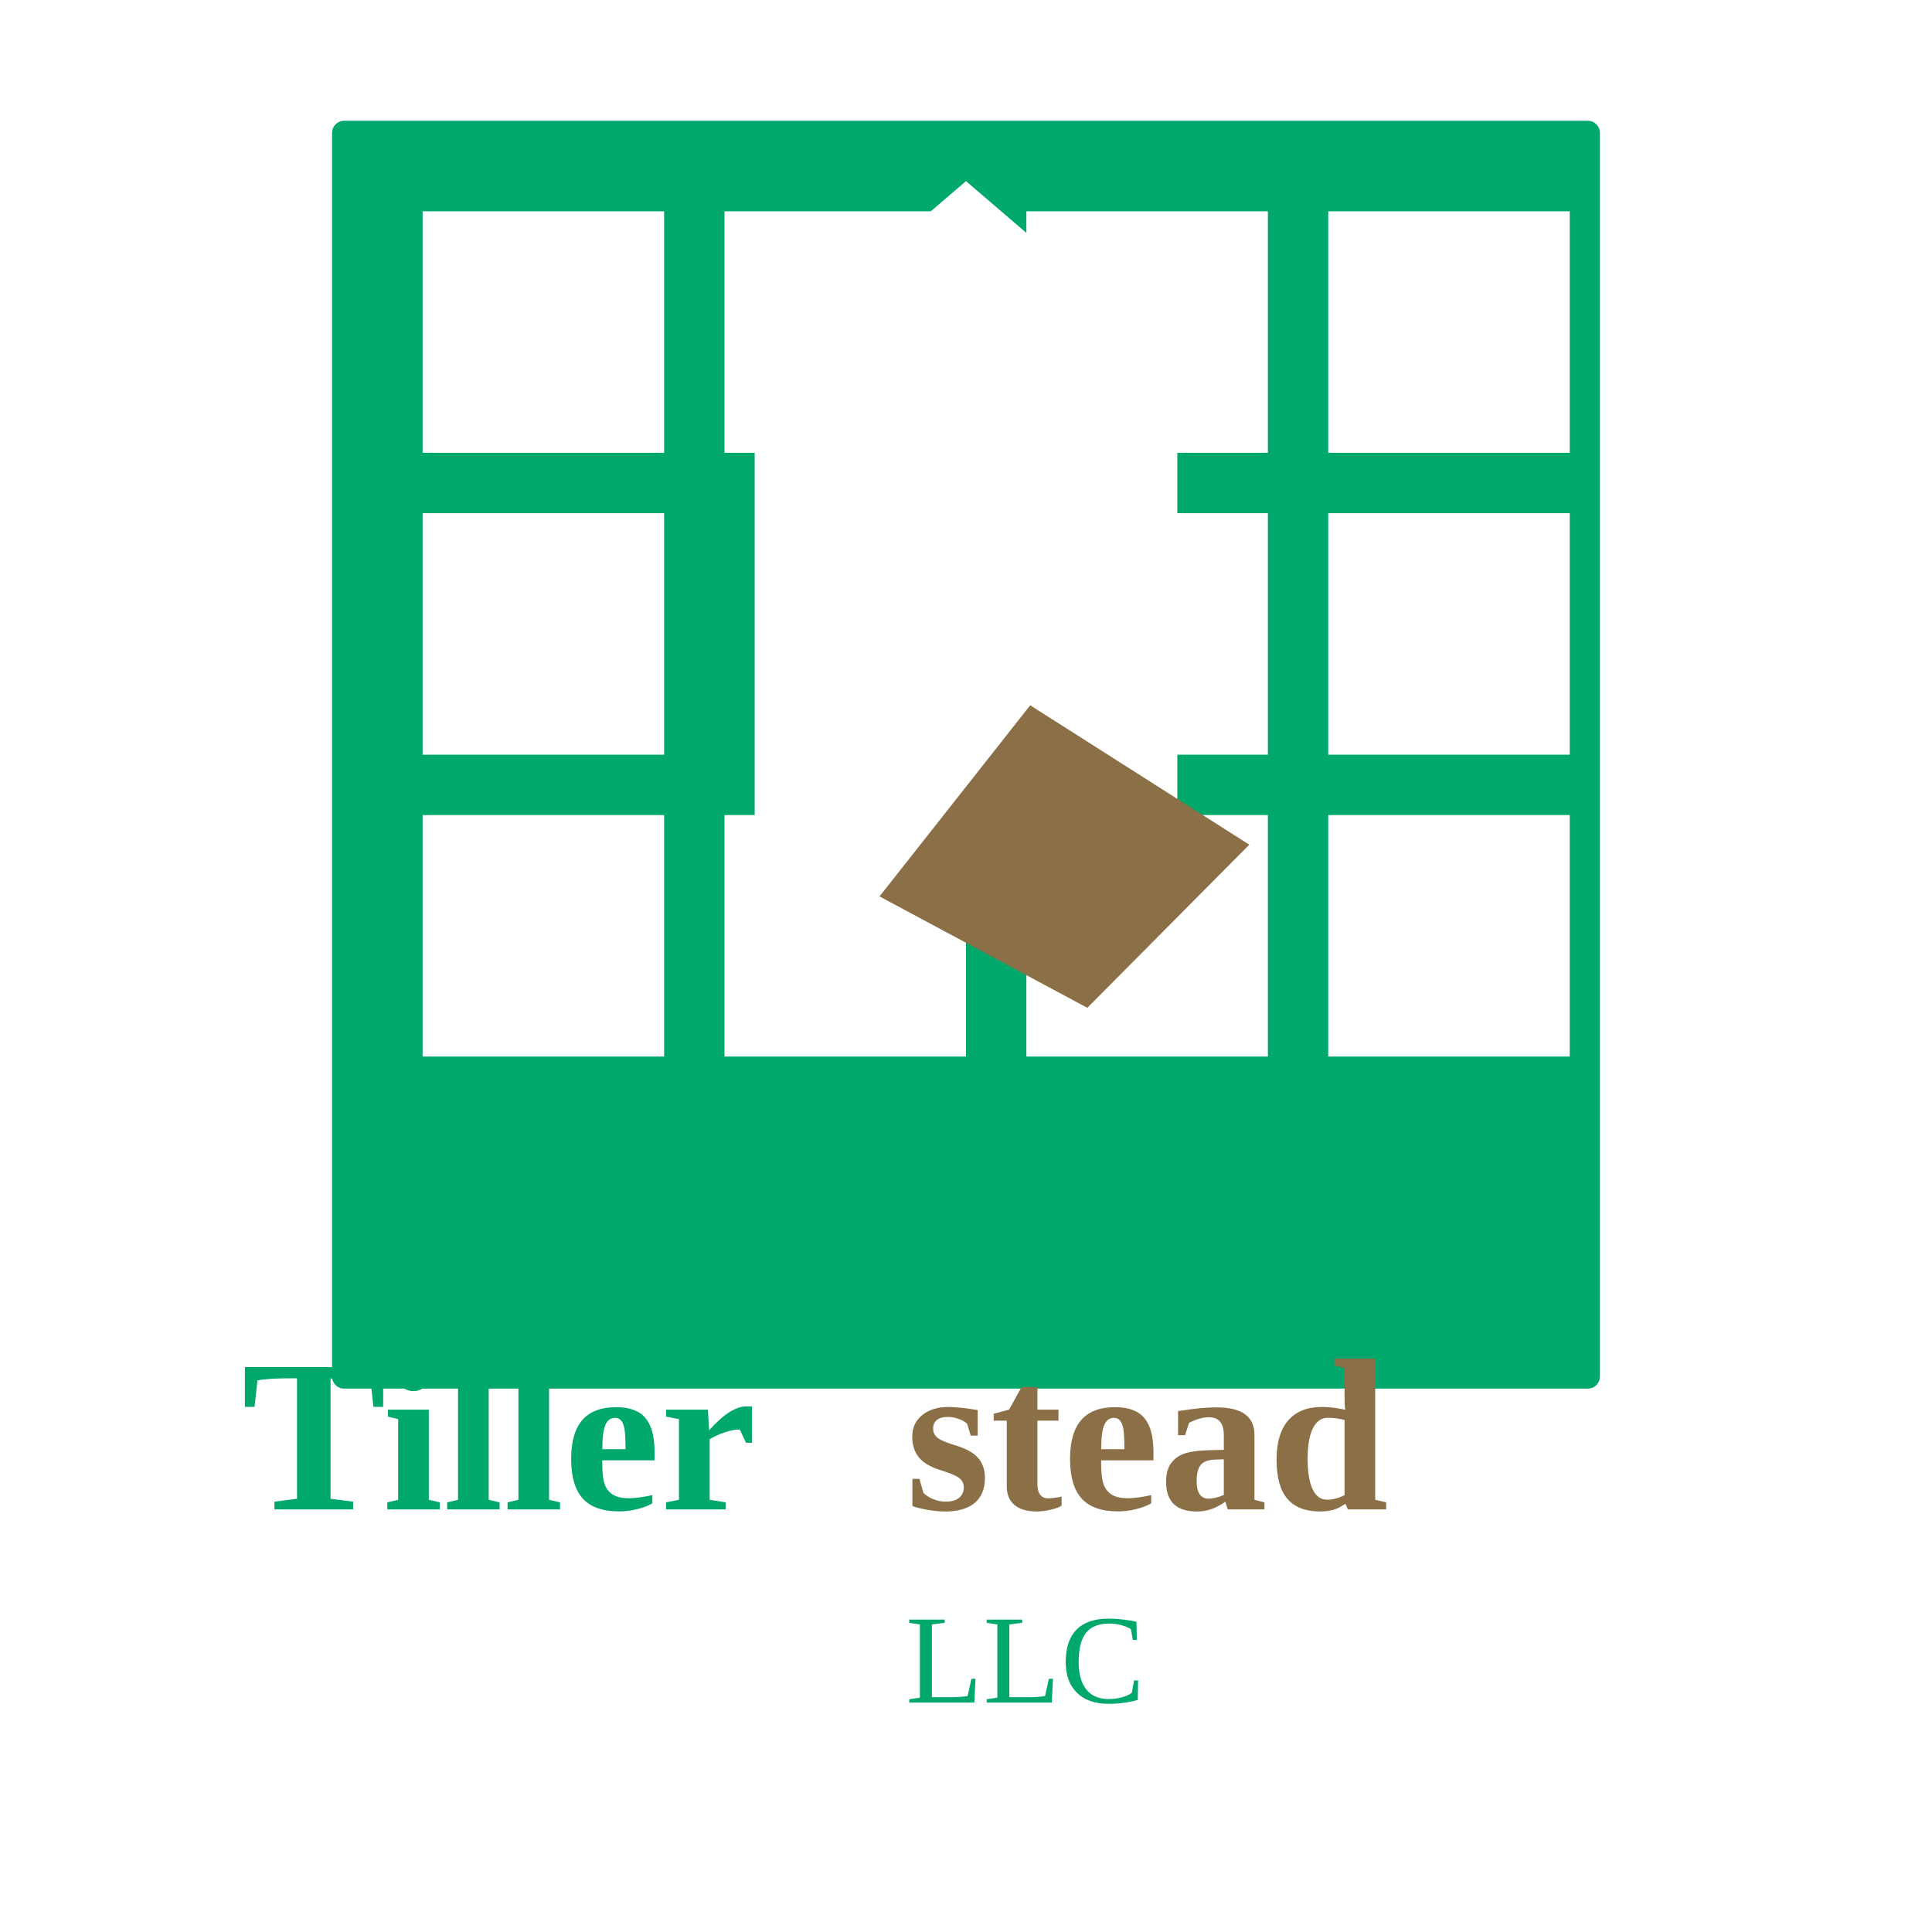
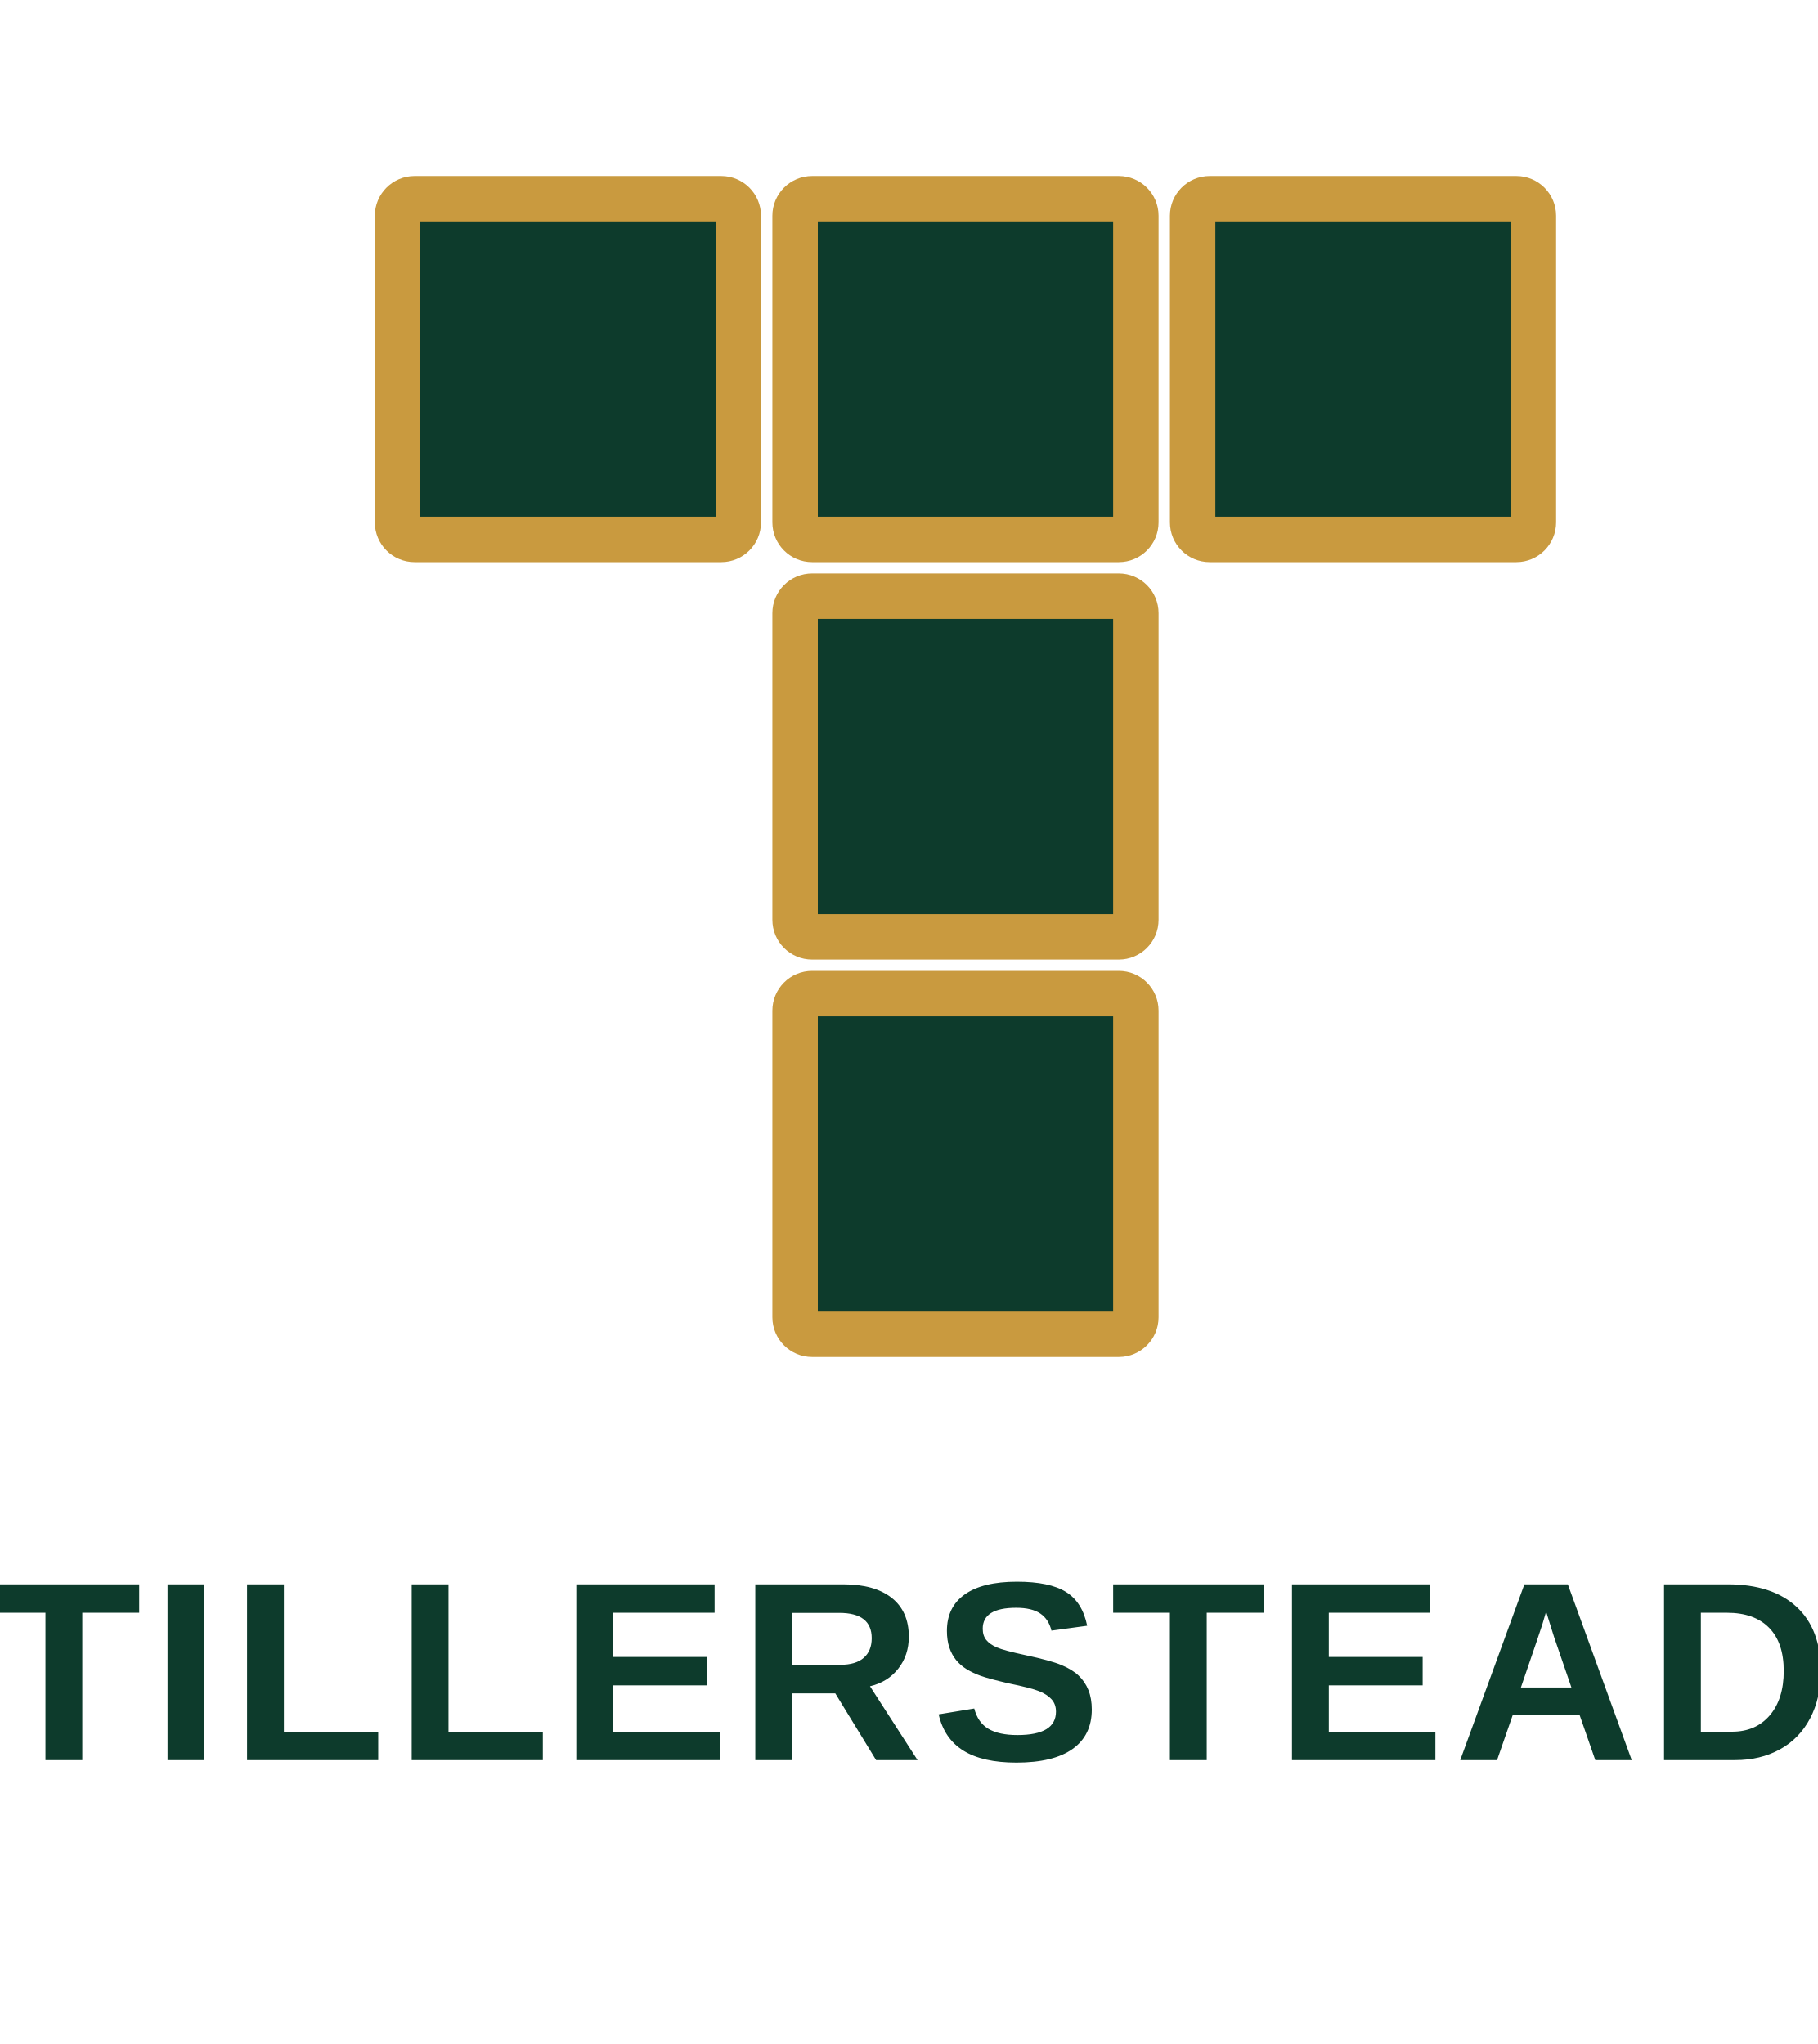
- <svg xmlns="http://www.w3.org/2000/svg" viewBox="0 0 640 640" role="img" aria-labelledby="tillerstead-logo-title tillerstead-logo-desc">
+ <svg xmlns="http://www.w3.org/2000/svg" viewBox="0 0 640 720" role="img" aria-labelledby="tillerstead-logo-title tillerstead-logo-desc">
  <style>
-     .field{fill:var(--color-primary,#00a86b)}
-     .accent{fill:var(--color-accent,#8b6f47)}
-     .surface{fill:var(--color-surface-elevated,#fff)}
-     .word-main{fill:var(--color-primary,#00a86b);font:700 72px Georgia,'Times New Roman',serif}
-     .word-accent{fill:var(--color-accent,#8b6f47);font:700 72px Georgia,'Times New Roman',serif}
-     .word-llc{fill:var(--color-primary,#00a86b);font:400 42px Georgia,'Times New Roman',serif}
+     .tile{fill:#0d3b2c;stroke:#c99a3f;stroke-width:16;stroke-linejoin:miter;stroke-linecap:square}
+     .word{fill:#0d3b2c;font:700 90px 'Montserrat','Helvetica Neue',Arial,sans-serif;letter-spacing:3px;text-anchor:middle}
  </style>
-   <rect x="110" y="40" width="420" height="420" rx="4" class="field" />
-   <path class="surface" d="M140 70h80v80h-80zM240 70h80v80h-80zM340 70h80v80h-80zM440 70h80v80h-80zM140 170h80v80h-80zM340 170h80v80h-80zM440 170h80v80h-80zM140 270h80v80h-80zM240 270h80v80h-80zM340 270h80v80h-80zM440 270h80v80h-80z" />
-   <path class="surface" d="M250 120 320 60 390 120V300H250Z" />
-   <path class="accent" transform="rotate(-22 360 280)" d="M360 230 410 300 340 330 290 270Z" />
-   <g transform="translate(80 500)">
-     <text x="0" y="0" class="word-main">Tiller</text>
-     <text x="220" y="0" class="word-accent">stead</text>
-     <text x="220" y="64" class="word-llc">LLC</text>
+   <g transform="translate(140 70)">
+     <rect class="tile" x="0" y="0" width="120" height="120" rx="6" />
+     <rect class="tile" x="140" y="0" width="120" height="120" rx="6" />
+     <rect class="tile" x="280" y="0" width="120" height="120" rx="6" />
+     <rect class="tile" x="140" y="140" width="120" height="120" rx="6" />
+     <rect class="tile" x="140" y="280" width="120" height="120" rx="6" />
  </g>
+   <text x="320" y="620" class="word">TILLERSTEAD</text>
</svg>
